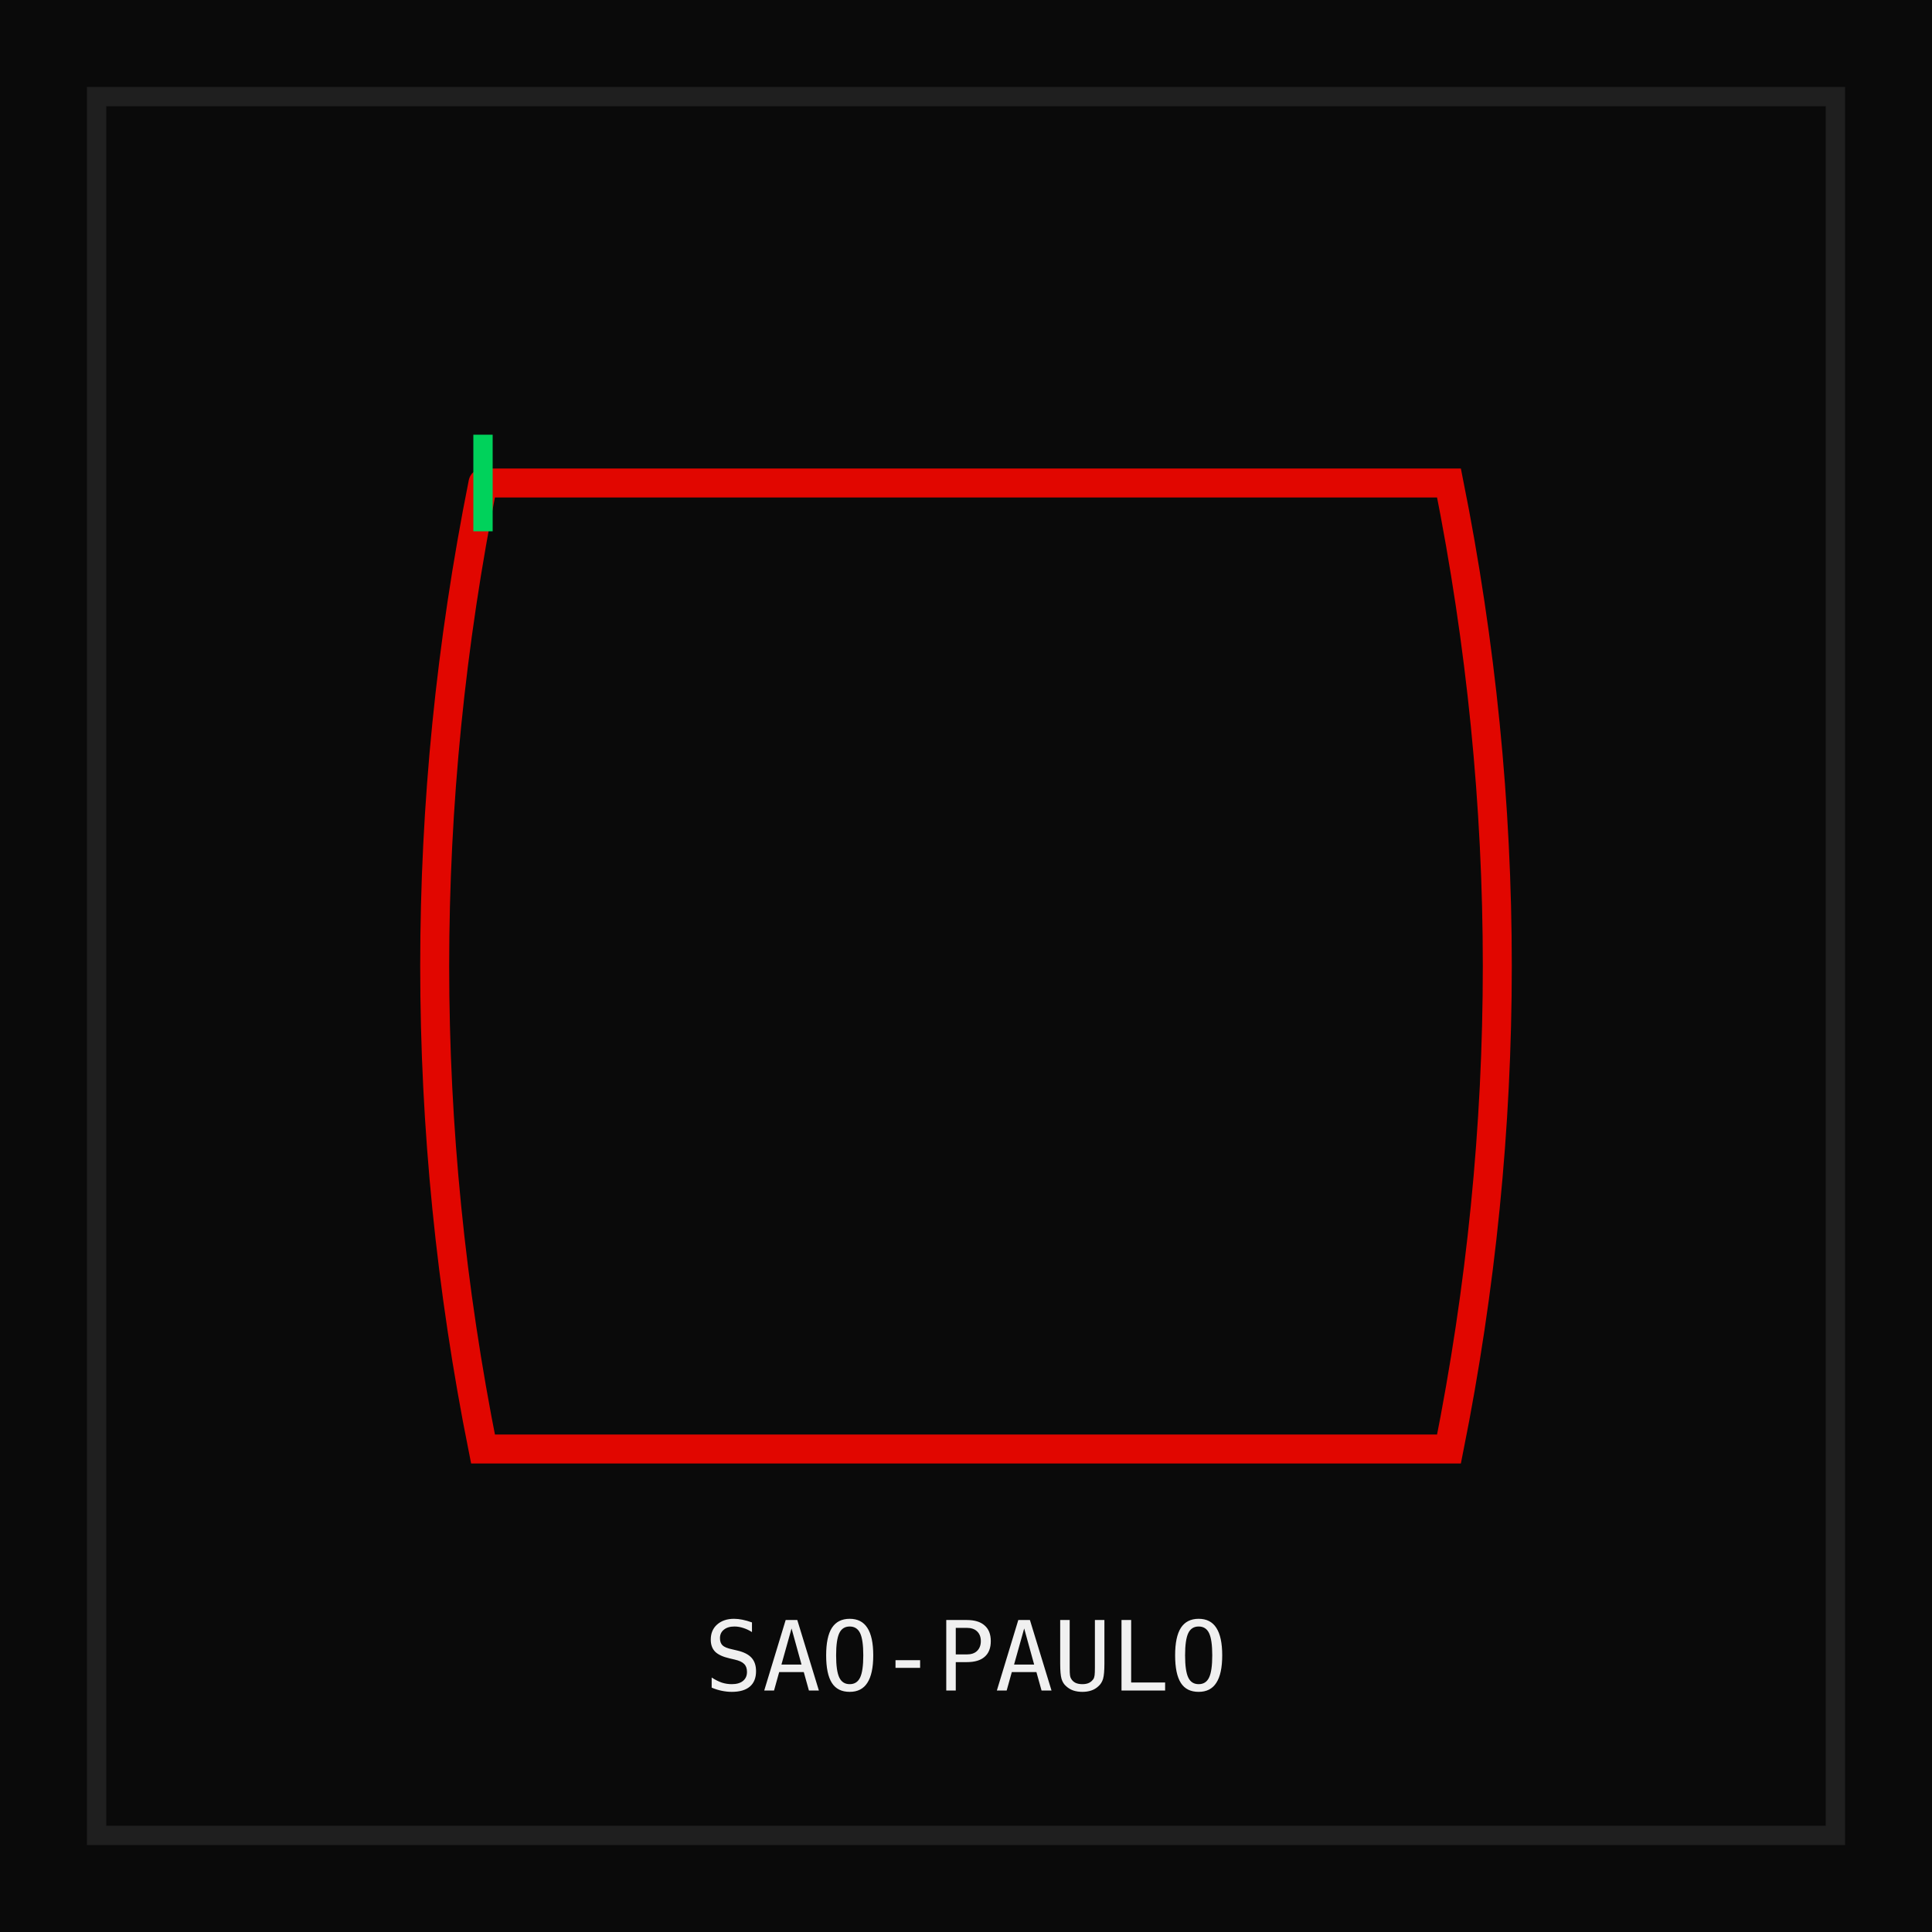
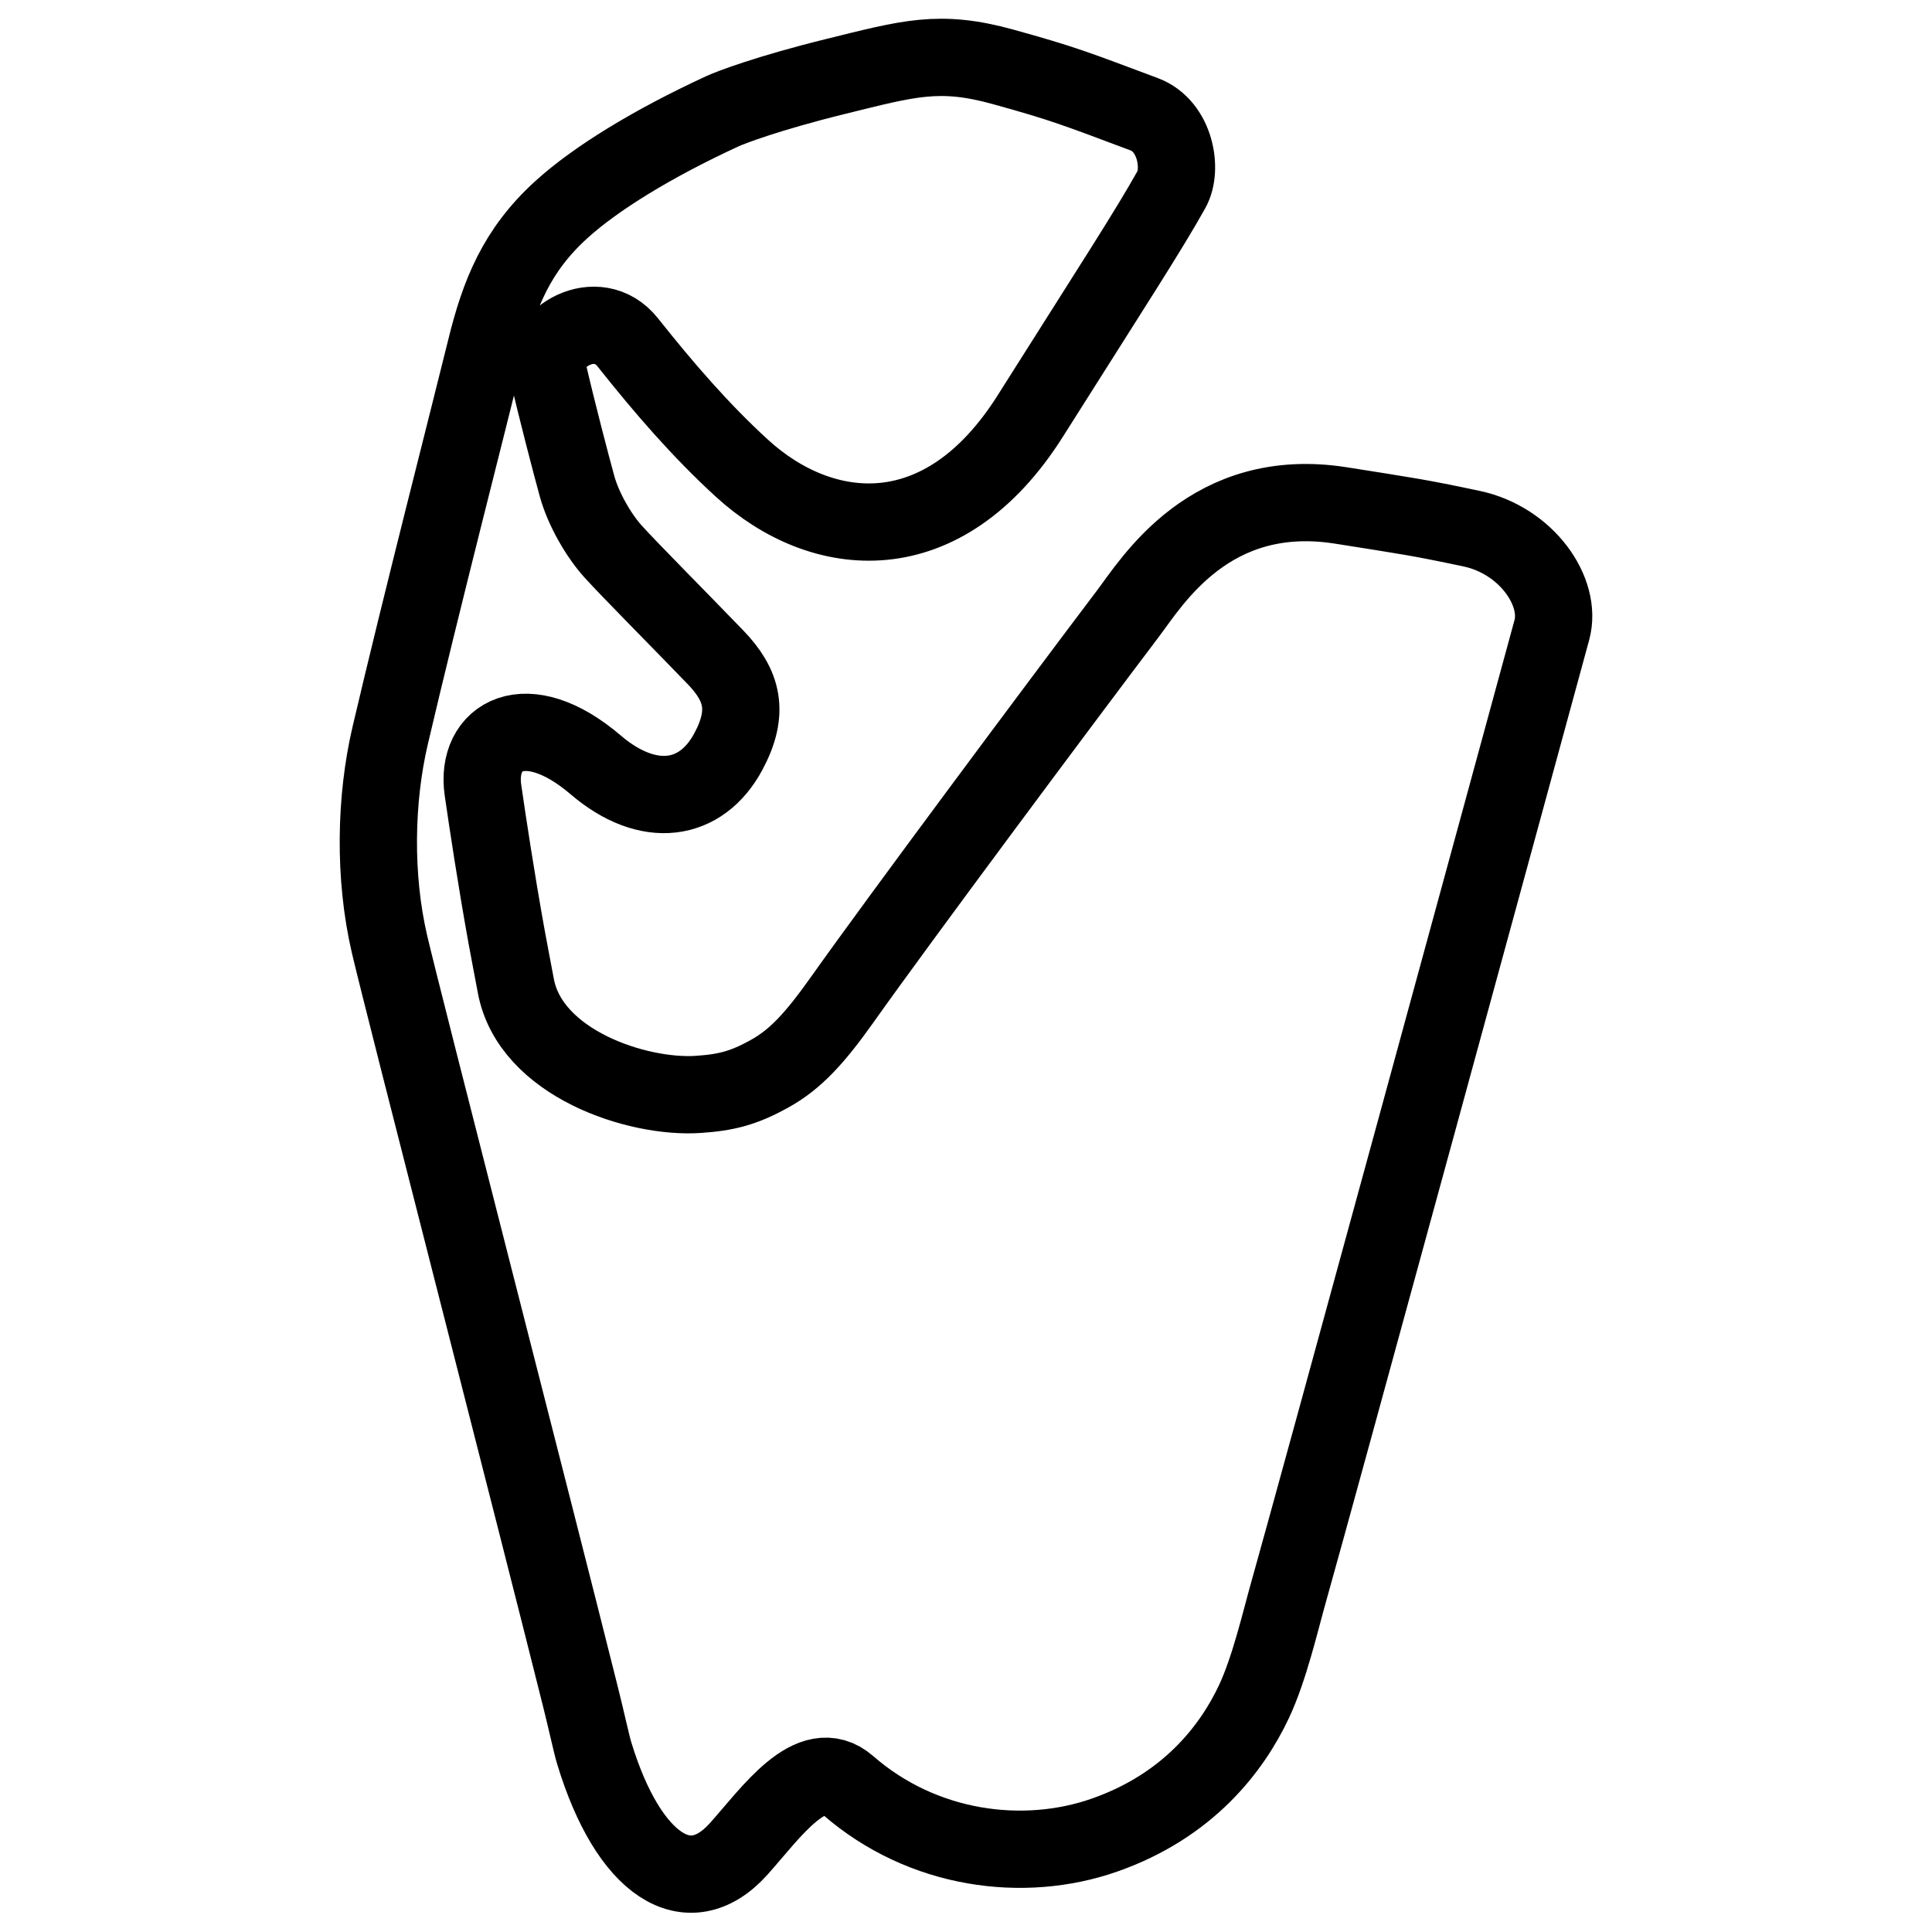
- <svg xmlns="http://www.w3.org/2000/svg" viewBox="0 0 200 200" width="120" height="120">
-   <rect width="200" height="200" fill="#0a0a0a" />
-   <rect x="10" y="10" width="180" height="180" fill="none" stroke="#1f1f1f" stroke-width="2" />
-   <path d="M 50 50 L 150 50 Q 160 100 150 150 L 50 150 Q 40 100 50 50" fill="none" stroke="#e10600" stroke-width="3" stroke-linecap="round" />
-   <line x1="50" y1="45" x2="50" y2="55" stroke="#00d25b" stroke-width="2" />
-   <text x="100" y="175" font-size="10" font-family="monospace" fill="#f0f0f0" text-anchor="middle">
-     SAO-PAULO
-   </text>
+ <svg xmlns="http://www.w3.org/2000/svg" width="500" height="500" xml:space="preserve">
+   <path style="fill: none; stroke: #000; stroke-width: 20; stroke-linejoin: round; stroke-dasharray: none; stroke-opacity: 1;" d="M216.38 19.757c-17.923 4.414-27.502 8.15-29.356 9.005-18.27 8.424-32.89 17.454-41.726 25.47-11.632 10.552-16.108 21.908-19.57 36.02-4.061 16.556-16.797 66.138-24.74 100.06-3.879 16.555-4.247 36.566-.185 54.032 3.524 15.153 37.757 148.06 49.417 194.762 1.78 7.131 2.858 12.295 3.572 14.637 8.863 29.109 24.428 39.214 37.388 24.74 8.308-9.274 18.861-24.656 28.248-16.462 19.385 16.917 45.557 20.194 66.374 12.915 21.845-7.637 33.093-22.602 38.726-34.564 4.023-8.55 6.926-21.201 8.912-28.198 6.46-22.788 58.489-213.536 68.181-249.148 2.697-9.903-6.611-23.196-20.735-26.199-14.069-2.988-16.616-3.274-33.787-6.003-33.892-5.386-48.923 19.7-55.18 27.97-17.862 23.606-59.473 79.48-73.875 99.81-7.299 10.304-12.254 15.556-18.693 19.171-6.871 3.86-11.492 4.98-18.693 5.457-15.733 1.045-43.48-8.05-47.171-28.154-.778-4.232-1.627-8.452-2.374-12.605-2.733-15.174-4.86-29.288-6.119-37.97-2.03-14.008 11.078-22.014 29.17-6.55 13.644 11.663 27.325 9.64 34.34-3.458 5.474-10.222 3.693-17.099-3.325-24.377-9.62-9.98-22.155-22.559-26.586-27.473-3.537-3.923-7.569-10.732-9.232-16.737-1.486-5.368-5.17-19.466-7.568-29.835-1.978-8.542 12.737-17.465 20.677-7.46 9.464 11.93 18.92 22.85 29.54 32.567 20.68 18.92 52.023 22.238 74.591-13.463 21.538-34.077 30.701-48.147 36.584-58.697 2.926-5.25.988-16.44-7.043-19.441-17.76-6.638-20.77-7.914-36.555-12.28-16.496-4.56-24.376-2.182-43.207 2.458z" />
</svg>
